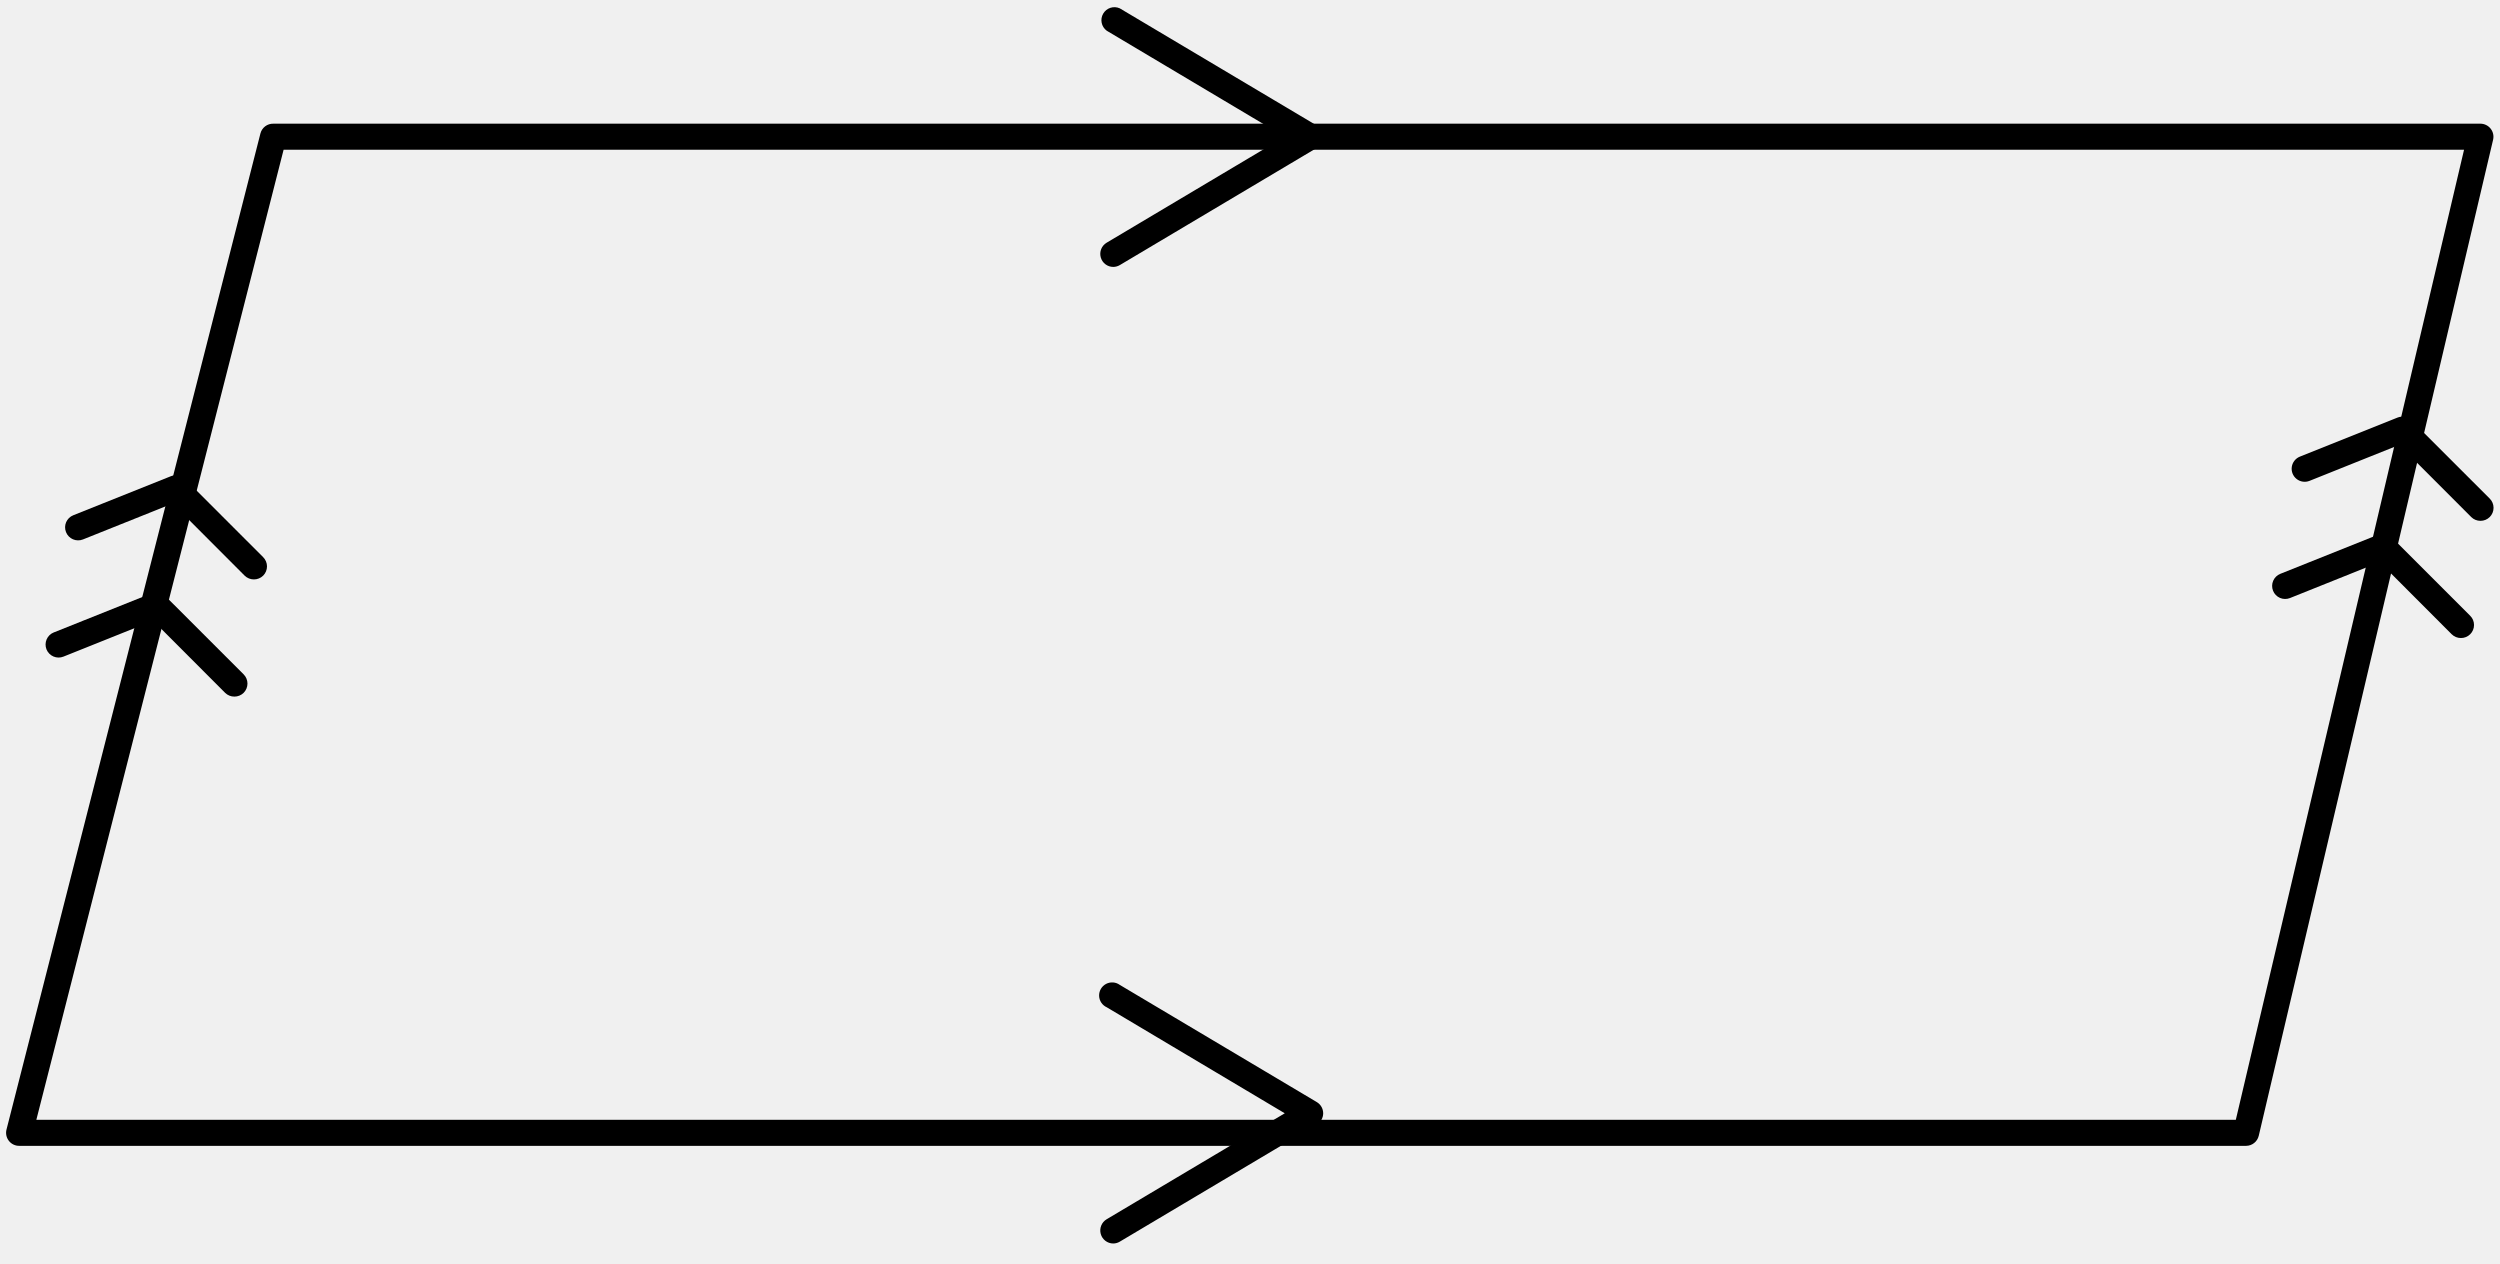
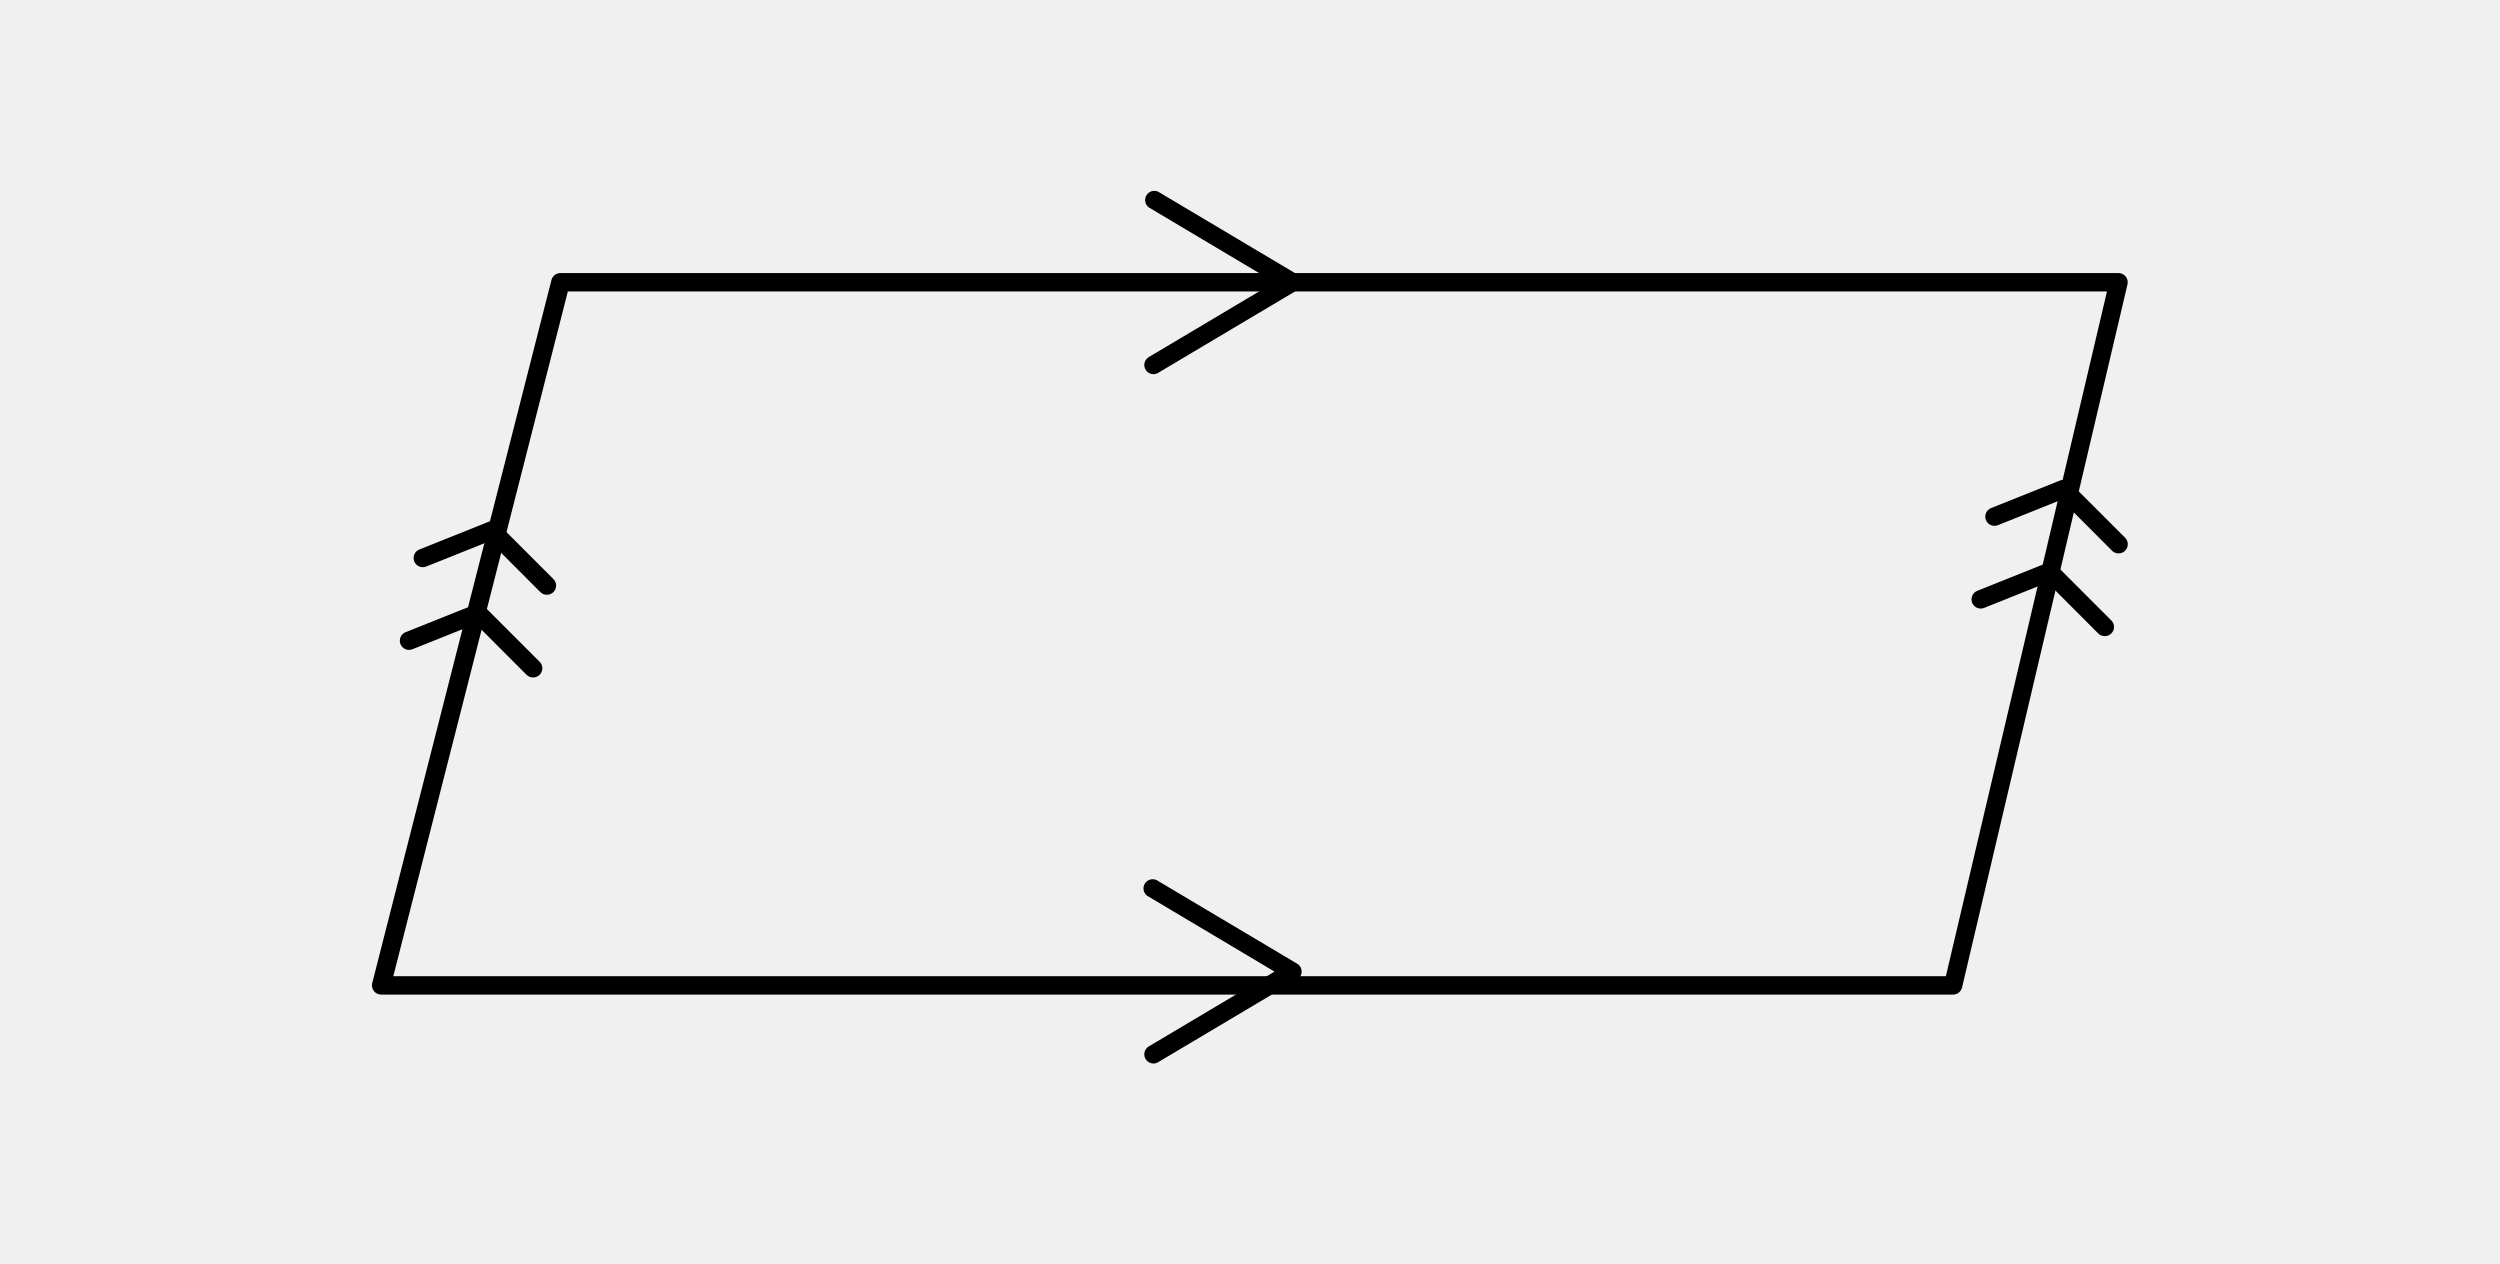
- <svg xmlns="http://www.w3.org/2000/svg" xmlns:xlink="http://www.w3.org/1999/xlink" width="95px" height="48px" viewBox="0 0 95 48" version="1.1">
+ <svg xmlns="http://www.w3.org/2000/svg" xmlns:xlink="http://www.w3.org/1999/xlink" width="95px" height="48px" viewBox="-10 -10 115 68" version="1.1">
  <defs>
    <path d="M94.258,0.7 C94.408,0.701 94.55,0.77 94.644,0.889 C94.738,1.007 94.772,1.162 94.738,1.309 L85.832,39.161 C85.779,39.383 85.58,39.541 85.352,39.542 L0.742,39.542 C0.586,39.547 0.437,39.478 0.34,39.356 C0.243,39.235 0.208,39.074 0.247,38.923 L9.896,1.072 C9.954,0.847 10.159,0.693 10.391,0.7 L94.258,0.7 Z M93.634,1.69 L10.777,1.69 L1.381,38.552 L84.961,38.552 L93.634,1.69 Z" id="path-1" />
    <path d="M5.031,0.203 L8,3.172 C8.093,3.265 8.146,3.392 8.146,3.523 C8.146,3.655 8.093,3.782 8,3.875 C7.906,3.967 7.78,4.019 7.648,4.018 C7.517,4.019 7.391,3.967 7.297,3.875 L4.561,1.134 L1.152,2.499 C0.898,2.6 0.61,2.476 0.509,2.222 C0.407,1.968 0.531,1.68 0.786,1.579 L4.497,0.095 C4.681,0.021 4.891,0.063 5.031,0.203 Z" id="path-3" />
    <path d="M5.289,0.657 L8.258,3.625 C8.351,3.718 8.404,3.845 8.404,3.977 C8.404,4.108 8.351,4.235 8.258,4.328 C8.164,4.42 8.038,4.472 7.906,4.471 C7.775,4.472 7.648,4.42 7.555,4.328 L4.819,1.587 L1.41,2.952 C1.288,3.001 1.151,2.999 1.031,2.947 C0.91,2.895 0.815,2.797 0.766,2.675 C0.718,2.553 0.72,2.417 0.772,2.296 C0.824,2.176 0.921,2.08 1.044,2.032 L4.754,0.548 C4.938,0.474 5.149,0.516 5.289,0.657 Z" id="path-5" />
    <path d="M4.64,0.977 L7.609,3.946 C7.703,4.038 7.755,4.165 7.755,4.297 C7.755,4.429 7.703,4.555 7.609,4.648 C7.516,4.741 7.389,4.792 7.258,4.792 C7.126,4.792 7,4.741 6.907,4.648 L4.17,1.907 L0.761,3.273 C0.597,3.338 0.41,3.311 0.271,3.201 C0.132,3.091 0.062,2.916 0.088,2.741 C0.114,2.566 0.231,2.418 0.395,2.352 L4.106,0.868 C4.29,0.794 4.5,0.837 4.64,0.977 Z" id="path-7" />
    <path d="M4.898,0.43 L7.867,3.399 C7.961,3.492 8.013,3.618 8.013,3.75 C8.013,3.882 7.961,4.008 7.867,4.101 C7.774,4.194 7.647,4.246 7.516,4.245 C7.384,4.246 7.258,4.194 7.164,4.101 L4.428,1.36 L1.019,2.726 C0.897,2.774 0.761,2.773 0.64,2.721 C0.519,2.669 0.424,2.571 0.376,2.449 C0.327,2.327 0.329,2.19 0.381,2.07 C0.433,1.949 0.531,1.854 0.653,1.805 L4.364,0.321 C4.548,0.247 4.758,0.29 4.898,0.43 Z" id="path-9" />
    <path d="M1.552,0.317 L9.038,4.77 C9.188,4.859 9.281,5.021 9.281,5.195 C9.281,5.37 9.188,5.532 9.038,5.621 L1.552,10.074 C1.477,10.118 1.392,10.142 1.305,10.143 C1.082,10.143 0.887,9.994 0.828,9.779 C0.769,9.564 0.861,9.337 1.052,9.223 L7.821,5.195 L1.057,1.168 C0.852,1.018 0.793,0.738 0.921,0.519 C1.048,0.3 1.321,0.212 1.552,0.317 Z" id="path-11" />
    <path d="M1.552,0.426 L9.038,4.879 C9.188,4.968 9.281,5.13 9.281,5.305 C9.281,5.479 9.188,5.641 9.038,5.73 L1.552,10.183 C1.477,10.228 1.392,10.252 1.305,10.253 C1.082,10.253 0.887,10.104 0.828,9.889 C0.769,9.674 0.861,9.446 1.052,9.332 L7.821,5.305 L1.057,1.277 C0.885,1.199 0.772,1.03 0.766,0.842 C0.761,0.653 0.863,0.477 1.03,0.389 C1.197,0.301 1.399,0.315 1.552,0.426 Z" id="path-13" />
  </defs>
  <g id="Page-1" stroke="none" stroke-width="1" fill="none" fill-rule="evenodd">
    <g id="SHAPES" transform="translate(-237, -5638)">
      <g id="Group-65" transform="translate(237, 5638)">
        <g id="Group-4387" transform="translate(0, 4)">
          <mask id="mask-2" fill="white">
            <use xlink:href="#path-1" />
          </mask>
          <g id="Clip-4386" />
          <polygon id="Fill-4385" fill="#000000" mask="url(#mask-2)" points="-4.768 -4.3 99.751 -4.3 99.751 44.542 -4.768 44.542" />
        </g>
        <g id="Group-4390" transform="translate(2, 18)">
          <mask id="mask-4" fill="white">
            <use xlink:href="#path-3" />
          </mask>
          <g id="Clip-4389" />
          <polygon id="Fill-4388" fill="#000000" mask="url(#mask-4)" points="-4.527 -4.941 13.146 -4.941 13.146 9.018 -4.527 9.018" />
        </g>
        <g id="Group-4393" transform="translate(1, 22)">
          <mask id="mask-6" fill="white">
            <use xlink:href="#path-5" />
          </mask>
          <g id="Clip-4392" />
          <polygon id="Fill-4391" fill="#000000" mask="url(#mask-6)" points="-4.269 -4.488 13.404 -4.488 13.404 9.471 -4.269 9.471" />
        </g>
        <g id="Group-4396" transform="translate(87, 15)">
          <mask id="mask-8" fill="white">
            <use xlink:href="#path-7" />
          </mask>
          <g id="Clip-4395" />
          <polygon id="Fill-4394" fill="#000000" mask="url(#mask-8)" points="-4.917 -4.168 12.755 -4.168 12.755 9.792 -4.917 9.792" />
        </g>
        <g id="Group-4399" transform="translate(86, 20)">
          <mask id="mask-10" fill="white">
            <use xlink:href="#path-9" />
          </mask>
          <g id="Clip-4398" />
          <polygon id="Fill-4397" fill="#000000" mask="url(#mask-10)" points="-4.659 -4.715 13.013 -4.715 13.013 9.245 -4.659 9.245" />
        </g>
        <g id="Group-4402" transform="translate(41, 0)">
          <mask id="mask-12" fill="white">
            <use xlink:href="#path-11" />
          </mask>
          <g id="Clip-4401" />
          <polygon id="Fill-4400" fill="#000000" mask="url(#mask-12)" points="-4.19 -4.727 14.281 -4.727 14.281 15.143 -4.19 15.143" />
        </g>
        <g id="Group-4405" transform="translate(41, 37)">
          <mask id="mask-14" fill="white">
            <use xlink:href="#path-13" />
          </mask>
          <g id="Clip-4404" />
          <polygon id="Fill-4403" fill="#000000" mask="url(#mask-14)" points="-4.234 -4.669 14.281 -4.669 14.281 15.253 -4.234 15.253" />
        </g>
      </g>
    </g>
  </g>
</svg>
